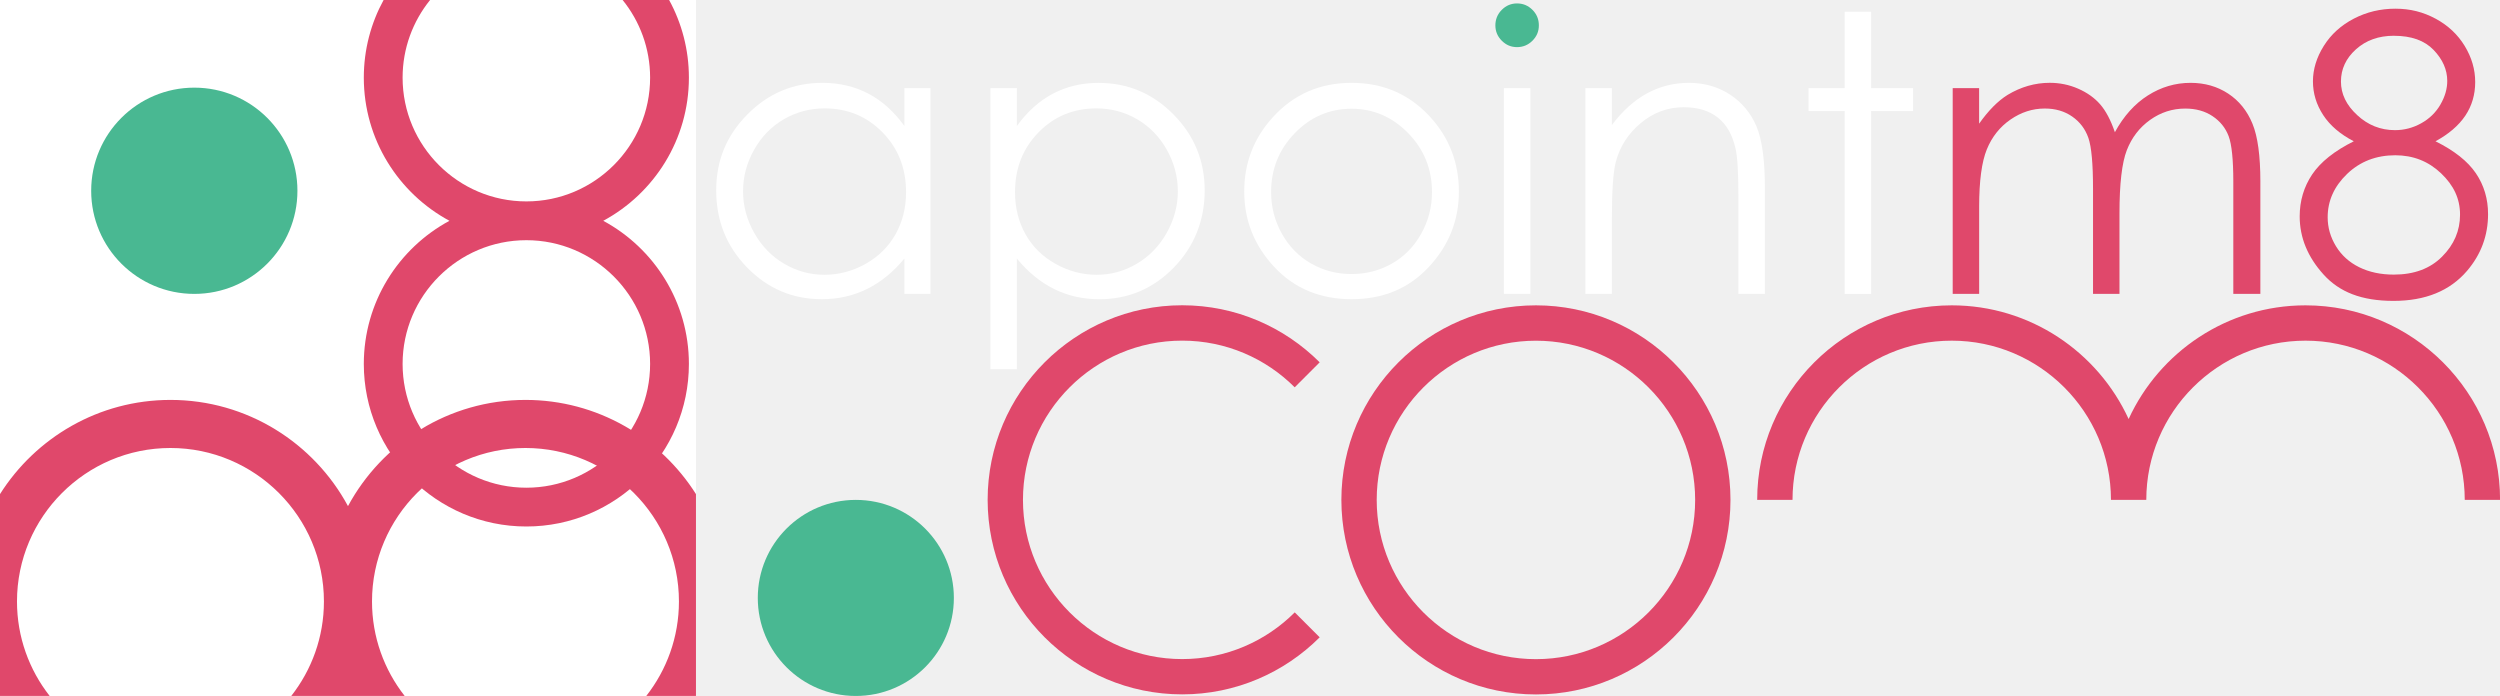
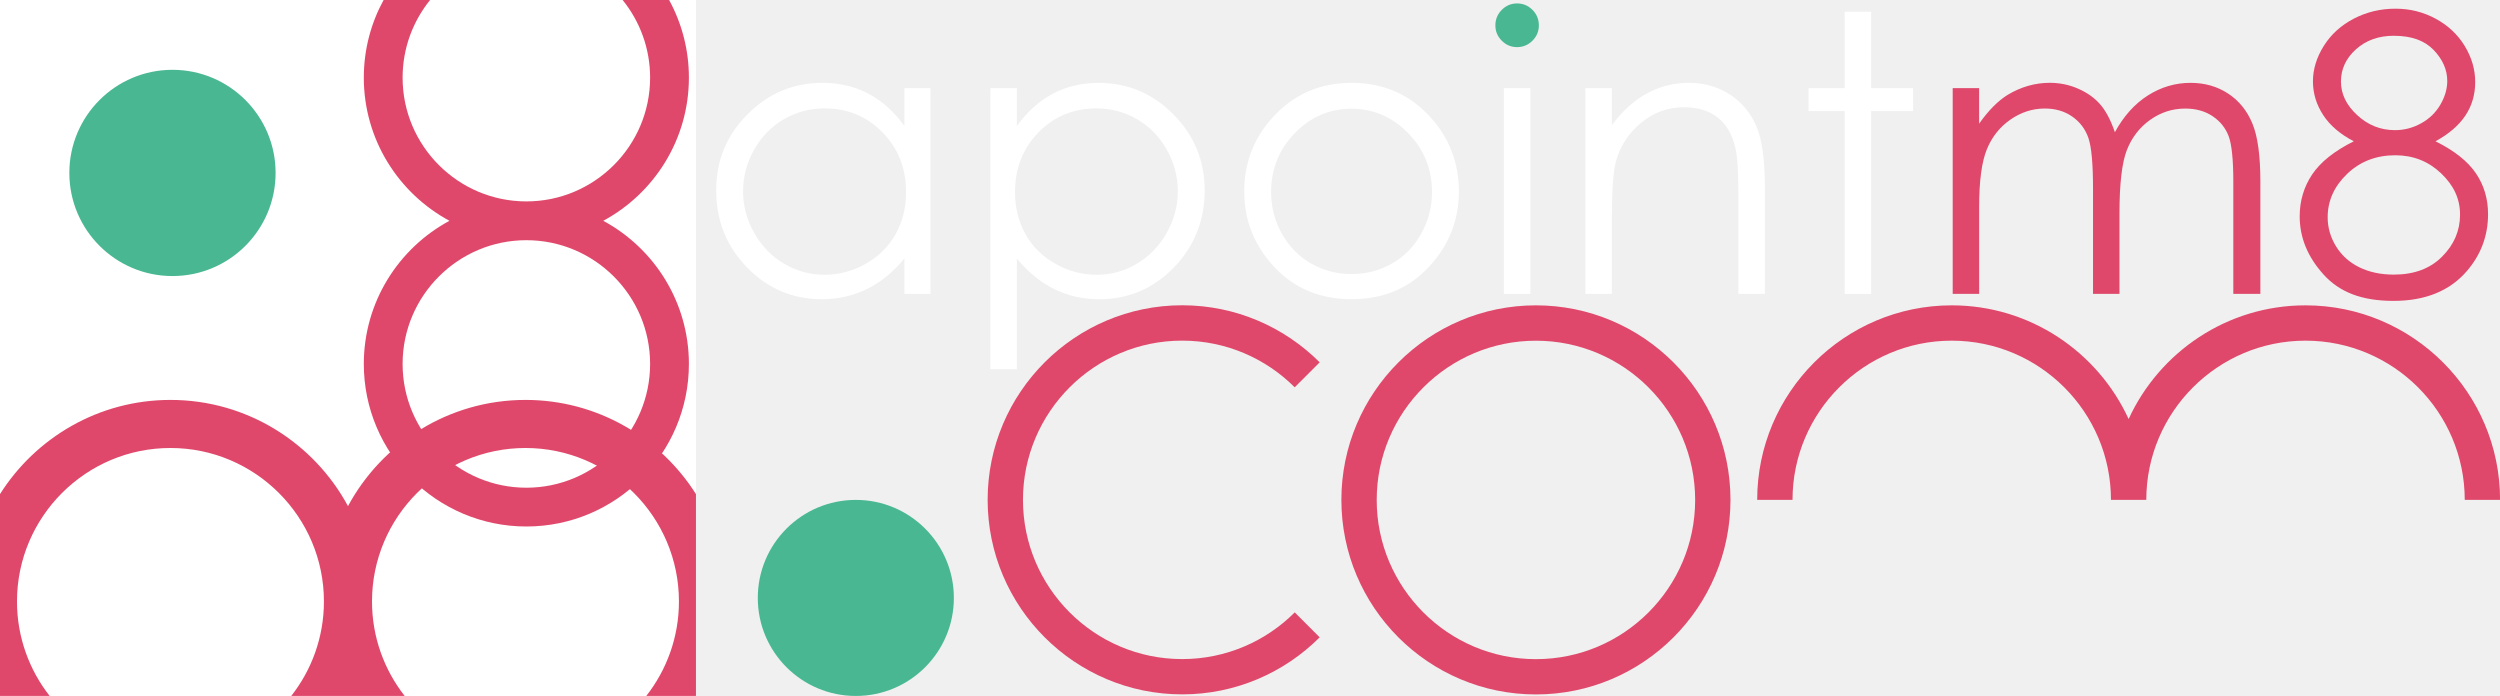
- <svg xmlns="http://www.w3.org/2000/svg" id="_layer_2" data-name="layer 2" viewBox="0 0 707.65 197">
+ <svg xmlns="http://www.w3.org/2000/svg" id="_图层_2" data-name="图层 2" viewBox="0 0 707.65 197">
  <defs>
    <style>
      .cls-1 {
        fill: #fff;
      }

      .cls-2 {
        fill: #49b892;
      }

      .cls-3 {
        fill: #e0486b;
      }
    </style>
  </defs>
  <g>
    <rect id="back" class="cls-1" width="197" height="197" />
-     <circle id="point" class="cls-2" cx="55" cy="54" r="29.19" />
+     <circle id="point" class="cls-2" cx="48.82" cy="48.95" r="29.19" />
    <path class="cls-3" d="M184.02,21.98c0,19.32-15.72,35.03-35.03,35.03s-35.03-15.72-35.03-35.03c0-8.32,2.92-15.96,7.78-21.98h-13.16c-3.57,6.53-5.6,14.02-5.6,21.98,0,17.5,9.82,32.74,24.24,40.52-14.42,7.78-24.24,23.02-24.24,40.52,0,25.37,20.64,46.01,46.01,46.01s46.01-20.64,46.01-46.01c0-17.5-9.82-32.74-24.24-40.52,14.42-7.78,24.24-23.02,24.24-40.52,0-7.95-2.03-15.44-5.6-21.98h-13.16c4.86,6.01,7.78,13.66,7.78,21.98Zm0,81.04c0,19.32-15.72,35.03-35.03,35.03s-35.03-15.72-35.03-35.03,15.72-35.03,35.03-35.03,35.03,15.72,35.03,35.03Z" />
    <path class="cls-3" d="M197,197v-57.14c-10.12-16-27.96-26.66-48.25-26.66-21.7,0-40.6,12.18-50.25,30.06-9.64-17.88-28.55-30.06-50.25-30.06-20.29,0-38.13,10.66-48.25,26.66v57.14H14.06c-5.79-7.38-9.25-16.67-9.25-26.75,0-23.95,19.49-43.44,43.44-43.44,23.95,0,43.44,19.49,43.44,43.44,0,10.08-3.46,19.37-9.25,26.75h32.11c-5.79-7.38-9.25-16.67-9.25-26.75,0-23.95,19.49-43.44,43.44-43.44s43.44,19.49,43.44,43.44c0,10.08-3.46,19.37-9.25,26.75h14.06Z" />
    <circle class="cls-2" cx="242.25" cy="169.25" r="27.75" />
    <g>
      <path class="cls-3" d="M434.76,196.57c-30.36,0-55.07-24.7-55.07-55.07s24.7-55.07,55.07-55.07,55.07,24.7,55.07,55.07-24.7,55.07-55.07,55.07Zm0-100.13c-24.85,0-45.07,20.22-45.07,45.07s20.22,45.07,45.07,45.07,45.07-20.22,45.07-45.07-20.22-45.07-45.07-45.07Z" />
      <path class="cls-3" d="M366.48,173.35c-8.16,8.16-19.43,13.21-31.85,13.21-24.85,0-45.07-20.22-45.07-45.07s20.22-45.07,45.07-45.07c12.42,0,23.69,5.05,31.85,13.21l7.07-7.07c-9.97-9.97-23.74-16.15-38.92-16.15-30.36,0-55.07,24.7-55.07,55.07s24.7,55.07,55.07,55.07c15.18,0,28.95-6.18,38.92-16.15l-7.07-7.07Z" />
      <path class="cls-3" d="M552.46,96.43c24.85,0,45.07,20.22,45.07,45.07h10c0-24.85,20.22-45.07,45.07-45.07s45.07,20.22,45.07,45.07h10c0-30.36-24.7-55.07-55.07-55.07-22.2,0-41.36,13.21-50.07,32.18-8.71-18.97-27.87-32.18-50.07-32.18-30.36,0-55.07,24.7-55.07,55.07h10c0-24.85,20.22-45.07,45.07-45.07Z" />
    </g>
  </g>
  <path class="cls-1" d="M263.38,24.95v58.24h-7.39v-10.01c-3.14,3.82-6.66,6.69-10.57,8.62-3.91,1.93-8.18,2.89-12.82,2.89-8.24,0-15.28-2.99-21.12-8.97-5.83-5.98-8.75-13.25-8.75-21.81s2.94-15.56,8.83-21.52c5.89-5.96,12.97-8.94,21.25-8.94,4.78,0,9.11,1.02,12.98,3.05,3.87,2.03,7.27,5.09,10.2,9.15v-10.71h7.39Zm-29.95,5.73c-4.17,0-8.02,1.03-11.55,3.07-3.53,2.05-6.34,4.93-8.42,8.64-2.09,3.71-3.13,7.63-3.13,11.76s1.05,8.02,3.15,11.76c2.1,3.74,4.93,6.66,8.47,8.74,3.55,2.09,7.35,3.13,11.42,3.13s7.98-1.03,11.66-3.1c3.67-2.07,6.5-4.87,8.47-8.39,1.98-3.53,2.97-7.5,2.97-11.92,0-6.74-2.22-12.37-6.66-16.9-4.44-4.53-9.9-6.79-16.39-6.79Z" />
  <path class="cls-1" d="M280.35,24.95h7.49v10.71c2.96-4.07,6.36-7.12,10.21-9.15s8.15-3.05,12.89-3.05c8.27,0,15.35,2.98,21.23,8.94,5.88,5.96,8.83,13.13,8.83,21.52s-2.92,15.84-8.74,21.81c-5.83,5.98-12.86,8.97-21.1,8.97-4.64,0-8.9-.96-12.78-2.89-3.89-1.93-7.4-4.8-10.54-8.62v31.32h-7.49V24.95Zm29.98,5.73c-6.48,0-11.94,2.26-16.37,6.79-4.43,4.53-6.65,10.16-6.65,16.9,0,4.42,.99,8.4,2.96,11.92,1.98,3.53,4.81,6.33,8.49,8.39s7.58,3.1,11.67,3.1,7.81-1.04,11.35-3.13c3.54-2.08,6.37-5,8.47-8.74,2.1-3.74,3.15-7.66,3.15-11.76s-1.04-8.06-3.12-11.76c-2.08-3.71-4.89-6.59-8.41-8.64-3.53-2.05-7.37-3.07-11.54-3.07Z" />
  <path class="cls-1" d="M382.6,23.45c8.97,0,16.41,3.25,22.31,9.74,5.36,5.92,8.04,12.94,8.04,21.04s-2.83,15.25-8.5,21.33c-5.67,6.08-12.95,9.13-21.85,9.13s-16.24-3.04-21.91-9.13c-5.67-6.08-8.5-13.2-8.5-21.33s2.68-15.06,8.04-20.98c5.9-6.53,13.35-9.8,22.36-9.8Zm-.03,7.33c-6.23,0-11.59,2.3-16.06,6.91-4.48,4.6-6.71,10.17-6.71,16.7,0,4.21,1.02,8.14,3.06,11.78,2.04,3.64,4.8,6.45,8.27,8.43,3.47,1.98,7.29,2.97,11.44,2.97s7.97-.99,11.44-2.97c3.47-1.98,6.23-4.79,8.27-8.43,2.04-3.64,3.06-7.57,3.06-11.78,0-6.53-2.25-12.1-6.74-16.7-4.5-4.6-9.84-6.91-16.04-6.91Z" />
  <path class="cls-2" d="M429.41,.97c1.71,0,3.16,.61,4.37,1.82,1.21,1.21,1.81,2.68,1.81,4.39s-.6,3.12-1.81,4.34c-1.21,1.21-2.67,1.82-4.37,1.82s-3.11-.61-4.32-1.82c-1.21-1.21-1.81-2.66-1.81-4.34s.6-3.18,1.81-4.39c1.21-1.21,2.65-1.82,4.32-1.82Z" />
  <rect class="cls-1" x="425.69" y="24.95" width="7.5" height="58.24" />
  <path class="cls-1" d="M448.76,24.95h7.5v10.44c3-4,6.32-6.99,9.96-8.97,3.64-1.98,7.6-2.97,11.88-2.97s8.22,1.11,11.59,3.32c3.37,2.21,5.86,5.19,7.47,8.94,1.61,3.75,2.41,9.58,2.41,17.5v29.98h-7.5v-27.78c0-6.71-.28-11.19-.83-13.44-.87-3.85-2.53-6.75-5-8.7-2.46-1.94-5.68-2.92-9.64-2.92-4.53,0-8.59,1.5-12.18,4.5-3.59,3-5.95,6.71-7.09,11.13-.71,2.89-1.07,8.17-1.07,15.85v21.36h-7.5V24.95Z" />
  <path class="cls-1" d="M522.15,3.32h7.49V24.95h11.88v6.48h-11.88v51.77h-7.49V31.43h-10.22v-6.48h10.22V3.32Z" />
  <path class="cls-3" d="M552.72,24.95h7.49v10.06c2.61-3.71,5.29-6.42,8.04-8.14,3.79-2.28,7.77-3.43,11.95-3.43,2.82,0,5.5,.55,8.04,1.66,2.54,1.11,4.61,2.58,6.22,4.42,1.61,1.84,3,4.47,4.18,7.9,2.49-4.57,5.61-8.04,9.35-10.41,3.74-2.37,7.76-3.56,12.07-3.56,4.02,0,7.58,1.02,10.66,3.05,3.08,2.03,5.37,4.87,6.86,8.51,1.5,3.64,2.24,9.1,2.24,16.38v31.8h-7.66v-31.8c0-6.25-.45-10.54-1.33-12.87-.89-2.34-2.41-4.22-4.56-5.65-2.15-1.43-4.72-2.14-7.71-2.14-3.63,0-6.95,1.07-9.95,3.21s-5.2,5-6.59,8.56c-1.39,3.57-2.08,9.53-2.08,17.88v22.8h-7.49v-29.82c0-7.03-.44-11.8-1.31-14.32-.88-2.52-2.4-4.53-4.58-6.05-2.18-1.52-4.76-2.27-7.76-2.27-3.46,0-6.7,1.04-9.72,3.13-3.02,2.09-5.25,4.9-6.69,8.43s-2.17,8.94-2.17,16.22v24.68h-7.49V24.95Z" />
  <path class="cls-3" d="M689.39,39.99c5.32,2.64,9.13,5.66,11.43,9.05,2.3,3.39,3.45,7.25,3.45,11.56,0,6.07-1.98,11.42-5.94,16.06-4.85,5.67-11.79,8.51-20.82,8.51s-15.31-2.49-19.81-7.47c-4.5-4.98-6.75-10.47-6.75-16.46,0-4.39,1.18-8.34,3.53-11.86,2.36-3.51,6.28-6.65,11.78-9.39-3.85-2-6.75-4.48-8.67-7.44-1.93-2.96-2.89-6.14-2.89-9.53s1.03-6.77,3.08-10.04c2.05-3.27,4.89-5.83,8.51-7.71s7.54-2.81,11.75-2.81,7.9,.95,11.4,2.84c3.5,1.89,6.24,4.46,8.22,7.71,1.98,3.25,2.97,6.66,2.97,10.22s-.94,6.75-2.81,9.53c-1.87,2.78-4.68,5.19-8.43,7.23Zm-11.38,3.96c-5.42,0-9.96,1.76-13.63,5.27-3.67,3.52-5.51,7.61-5.51,12.29,0,2.89,.78,5.62,2.35,8.19,1.57,2.57,3.76,4.55,6.58,5.94,2.82,1.39,6.08,2.09,9.78,2.09,5.74,0,10.3-1.69,13.68-5.09,3.39-3.39,5.08-7.35,5.08-11.88s-1.79-8.29-5.37-11.7c-3.58-3.41-7.9-5.11-12.96-5.11Zm-.37-33.83c-4.33,0-7.91,1.28-10.75,3.83-2.84,2.55-4.26,5.59-4.26,9.13s1.53,6.67,4.59,9.5c3.06,2.84,6.62,4.26,10.7,4.26,2.61,0,5.08-.64,7.4-1.93,2.32-1.28,4.14-3.04,5.44-5.27,1.3-2.23,1.96-4.47,1.96-6.72,0-3.18-1.29-6.1-3.86-8.78-2.57-2.68-6.31-4.01-11.21-4.01Z" />
</svg>
